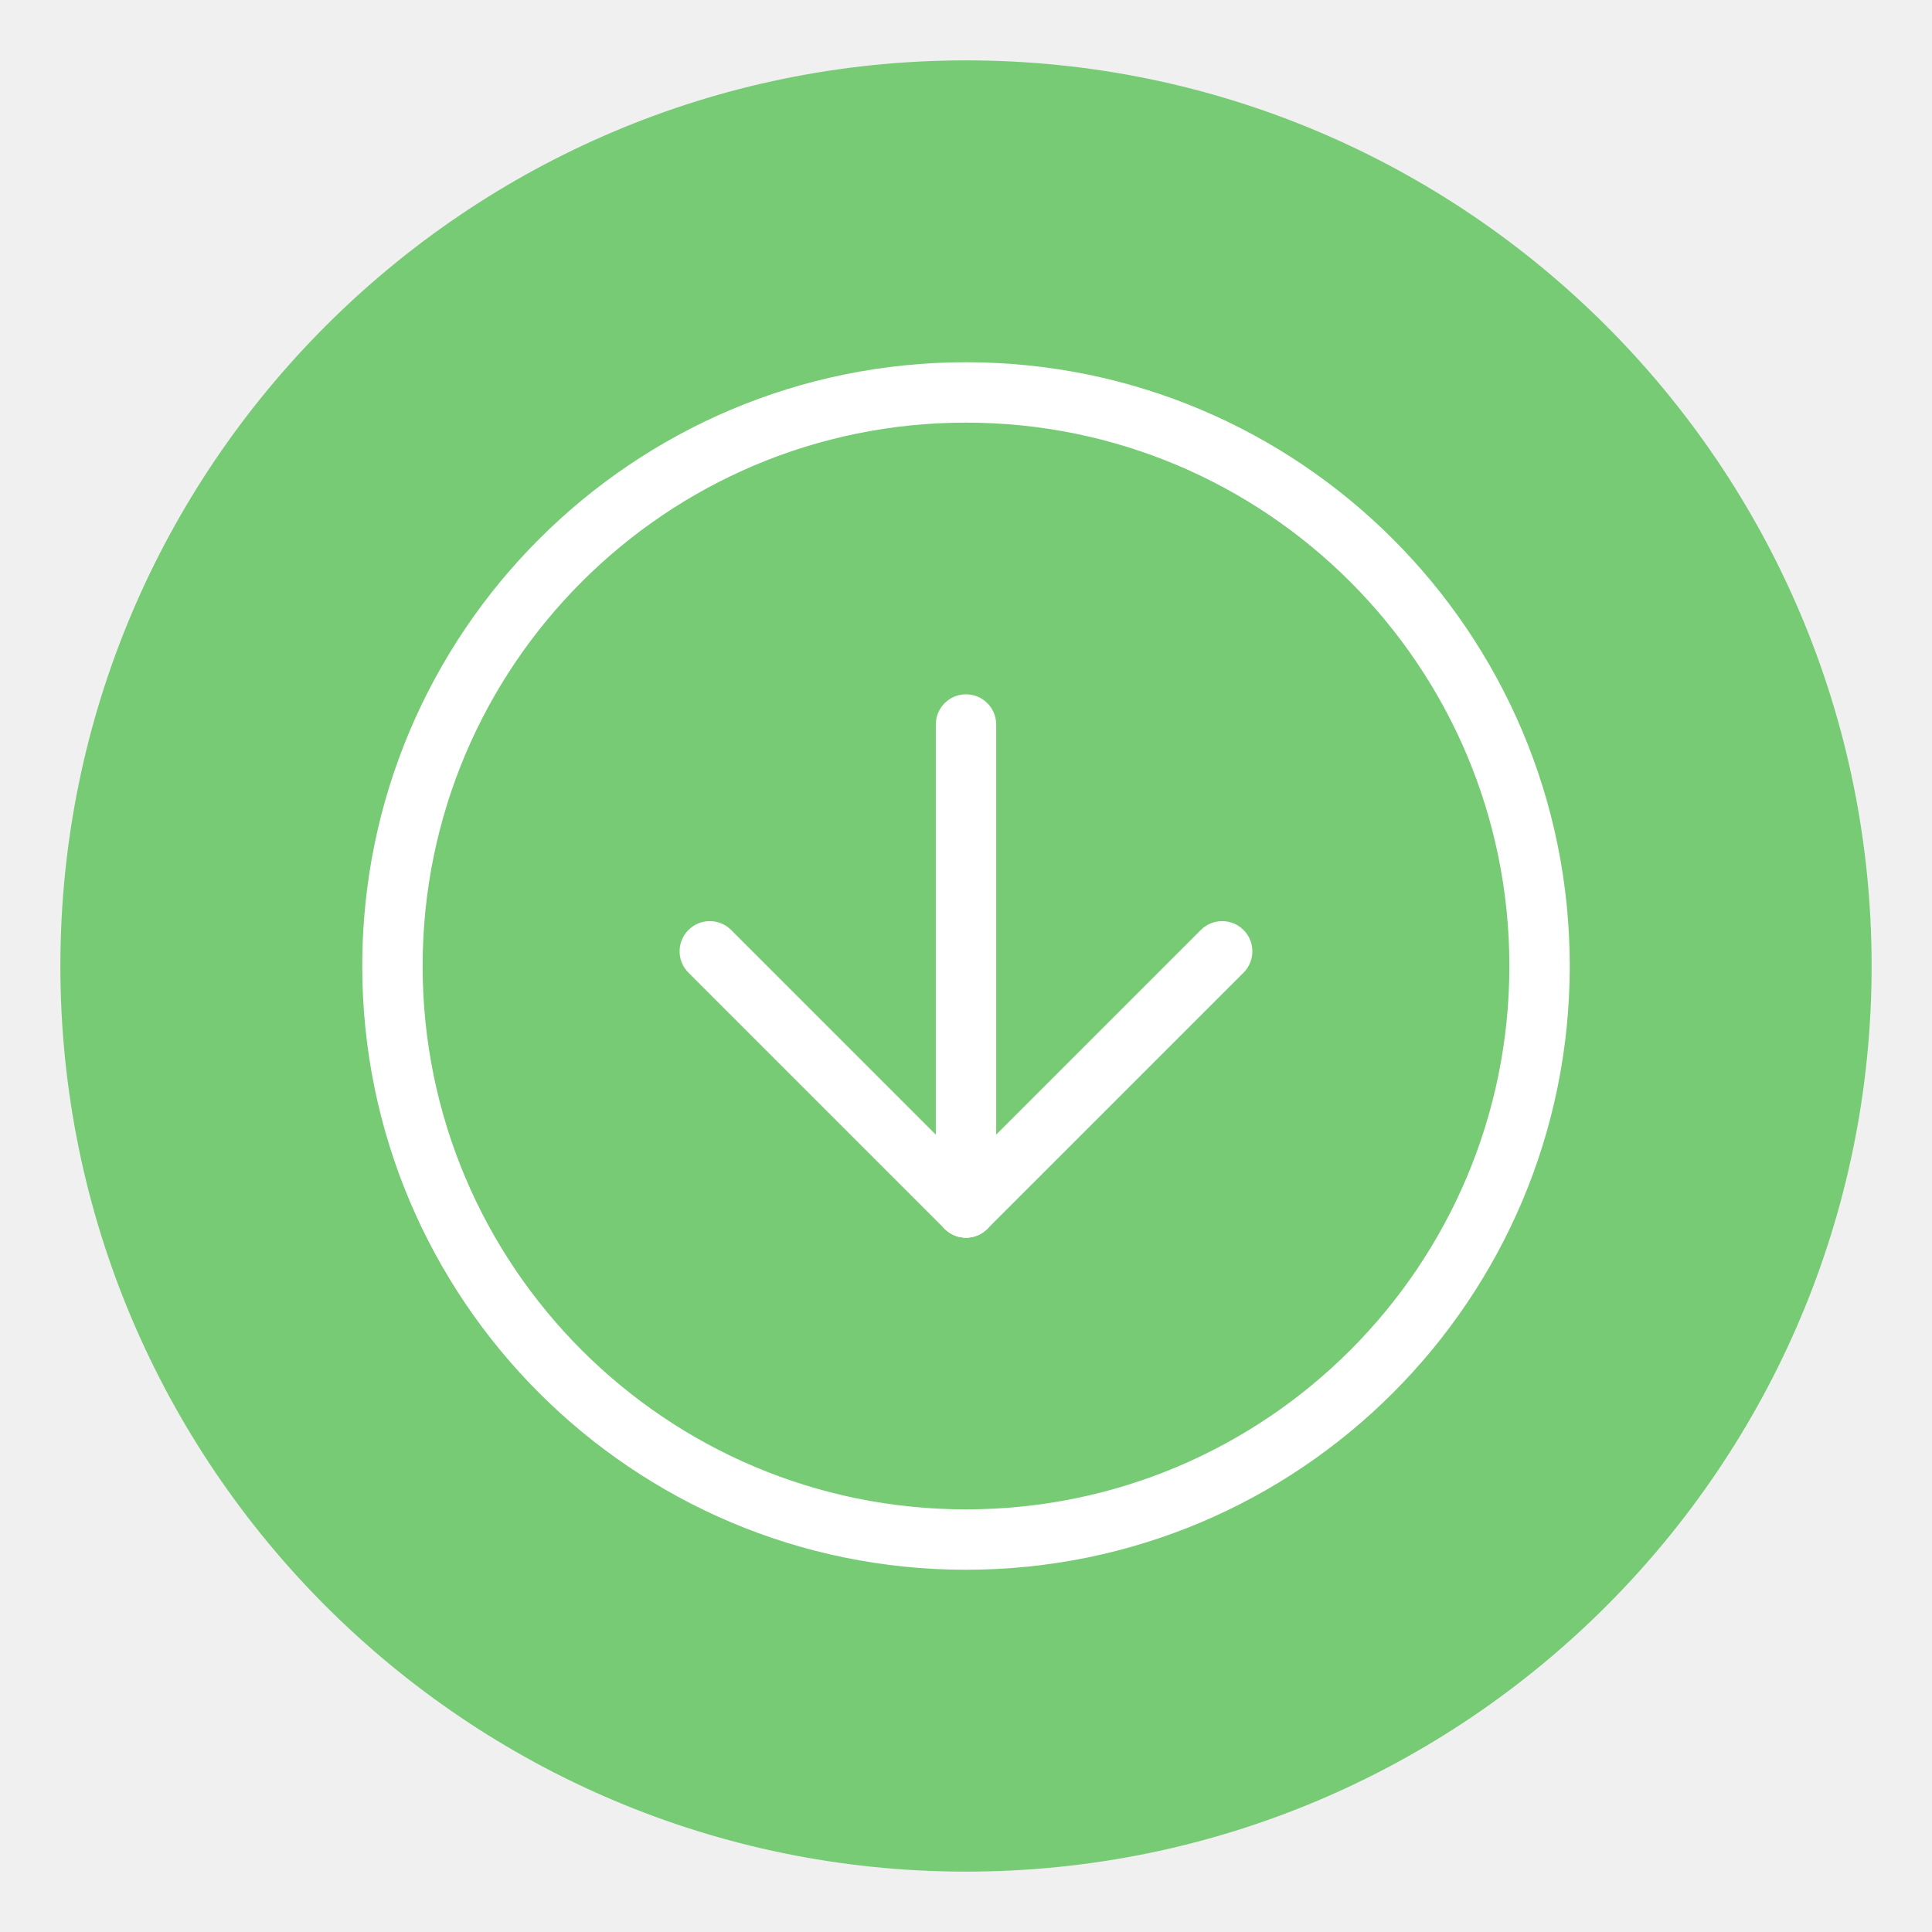
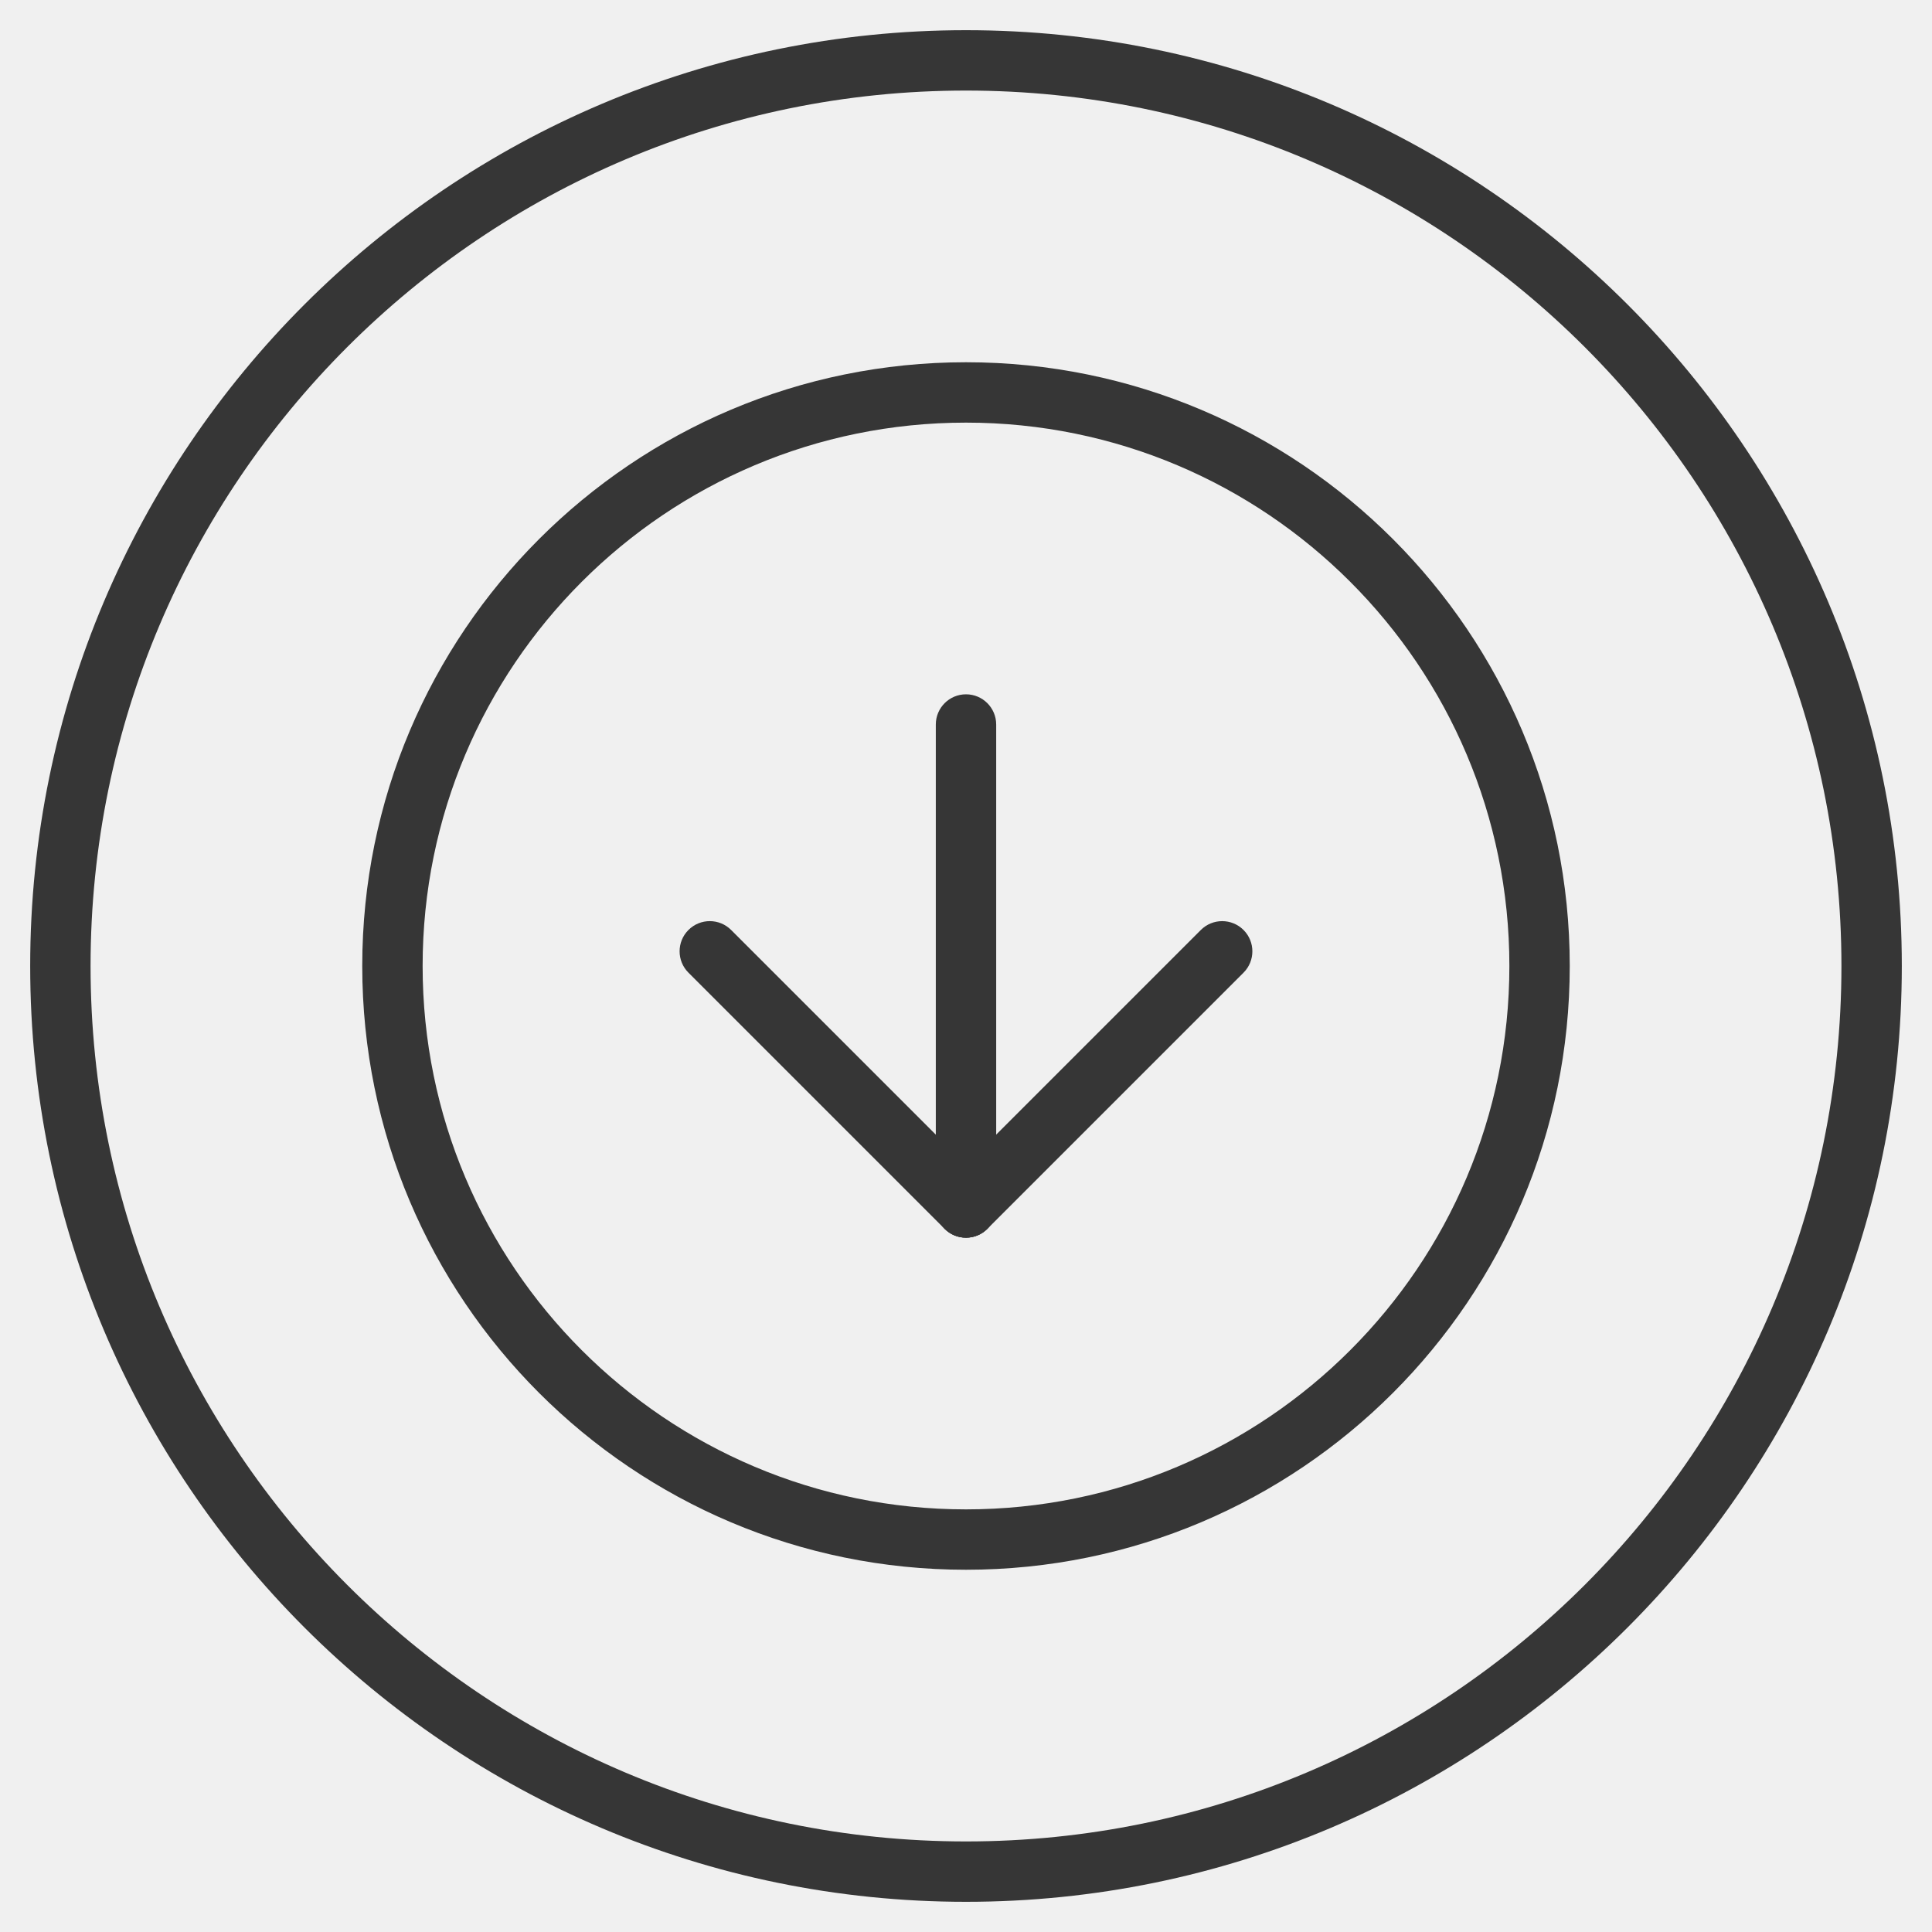
- <svg xmlns="http://www.w3.org/2000/svg" version="1.1" viewBox="0 0 32 32">
-   <defs>
+ <svg xmlns="http://www.w3.org/2000/svg" version="1.1" viewBox="0 0 32 32" id="svg4" xml:space="preserve">
+   <defs id="defs1">
    <style id="current-color-scheme" type="text/css">.ColorScheme-Text {
        color:#363636;
      }</style>
+     <style id="current-color-scheme-6" type="text/css">.ColorScheme-Text {
+         color:#363636;
+       }</style>
  </defs>
-   <path d="m16 1c-8.276 0-15 6.724-15 15s6.724 15 15 15 15-6.724 15-15-6.724-15-15-15z" color="#000000" fill="#77cb75" overflow="visible" stroke-width="1.034" />
-   <path d="m16 6a10 10 0 0 0-10 10 10 10 0 0 0 10 10 10 10 0 0 0 10-10 10 10 0 0 0-10-10zm0 1a9 9 0 0 1 9 9 9 9 0 0 1-9 9 9 9 0 0 1-9-9 9 9 0 0 1 9-9z" fill="#ffffff" fill-rule="evenodd" stroke-linecap="round" stroke-linejoin="round" />
-   <g transform="translate(0,2.5)" fill="#ffffff" fill-rule="evenodd" stroke-linecap="round" stroke-linejoin="round">
-     <rect x="15.5" y="9" width="1" height="9" rx=".5" ry=".5" stroke-width=".905" />
-     <rect transform="rotate(-45)" x="-1.561" y="17.187" width="1" height="7" rx=".5" ry=".5" stroke-width=".798" />
-     <rect transform="matrix(-.70711 -.70711 -.70711 .70711 0 0)" x="-24.188" y="-5.44" width="1" height="7" rx=".5" ry=".5" stroke-width=".798" />
+   <path d="m16 1c-8.276 0-15 6.724-15 15s6.724 15 15 15 15-6.724 15-15-6.724-15-15-15z" color="#000000" fill="#77cb75" overflow="visible" stroke-width="1.034" id="path1" style="fill:none;stroke:#363636;stroke-opacity:1;stroke-width:1;stroke-dasharray:none" />
+   <path d="m16 6a10 10 0 0 0-10 10 10 10 0 0 0 10 10 10 10 0 0 0 10-10 10 10 0 0 0-10-10zm0 1a9 9 0 0 1 9 9 9 9 0 0 1-9 9 9 9 0 0 1-9-9 9 9 0 0 1 9-9z" fill="#ffffff" fill-rule="evenodd" stroke-linecap="round" stroke-linejoin="round" id="path2" style="fill:#363636;fill-opacity:1" />
+   <g transform="translate(0,2.5)" fill="#ffffff" fill-rule="evenodd" stroke-linecap="round" stroke-linejoin="round" id="g4" style="fill:#363636;fill-opacity:1">
+     <rect x="15.5" y="9" width="1" height="9" rx=".5" ry=".5" stroke-width=".905" id="rect2" style="fill:#363636;fill-opacity:1" />
+     <rect transform="rotate(-45)" x="-1.561" y="17.187" width="1" height="7" rx=".5" ry=".5" stroke-width=".798" id="rect3" style="fill:#363636;fill-opacity:1" />
+     <rect transform="matrix(-.70711 -.70711 -.70711 .70711 0 0)" x="-24.188" y="-5.44" width="1" height="7" rx=".5" ry=".5" stroke-width=".798" id="rect4" style="fill:#363636;fill-opacity:1" />
  </g>
</svg>
